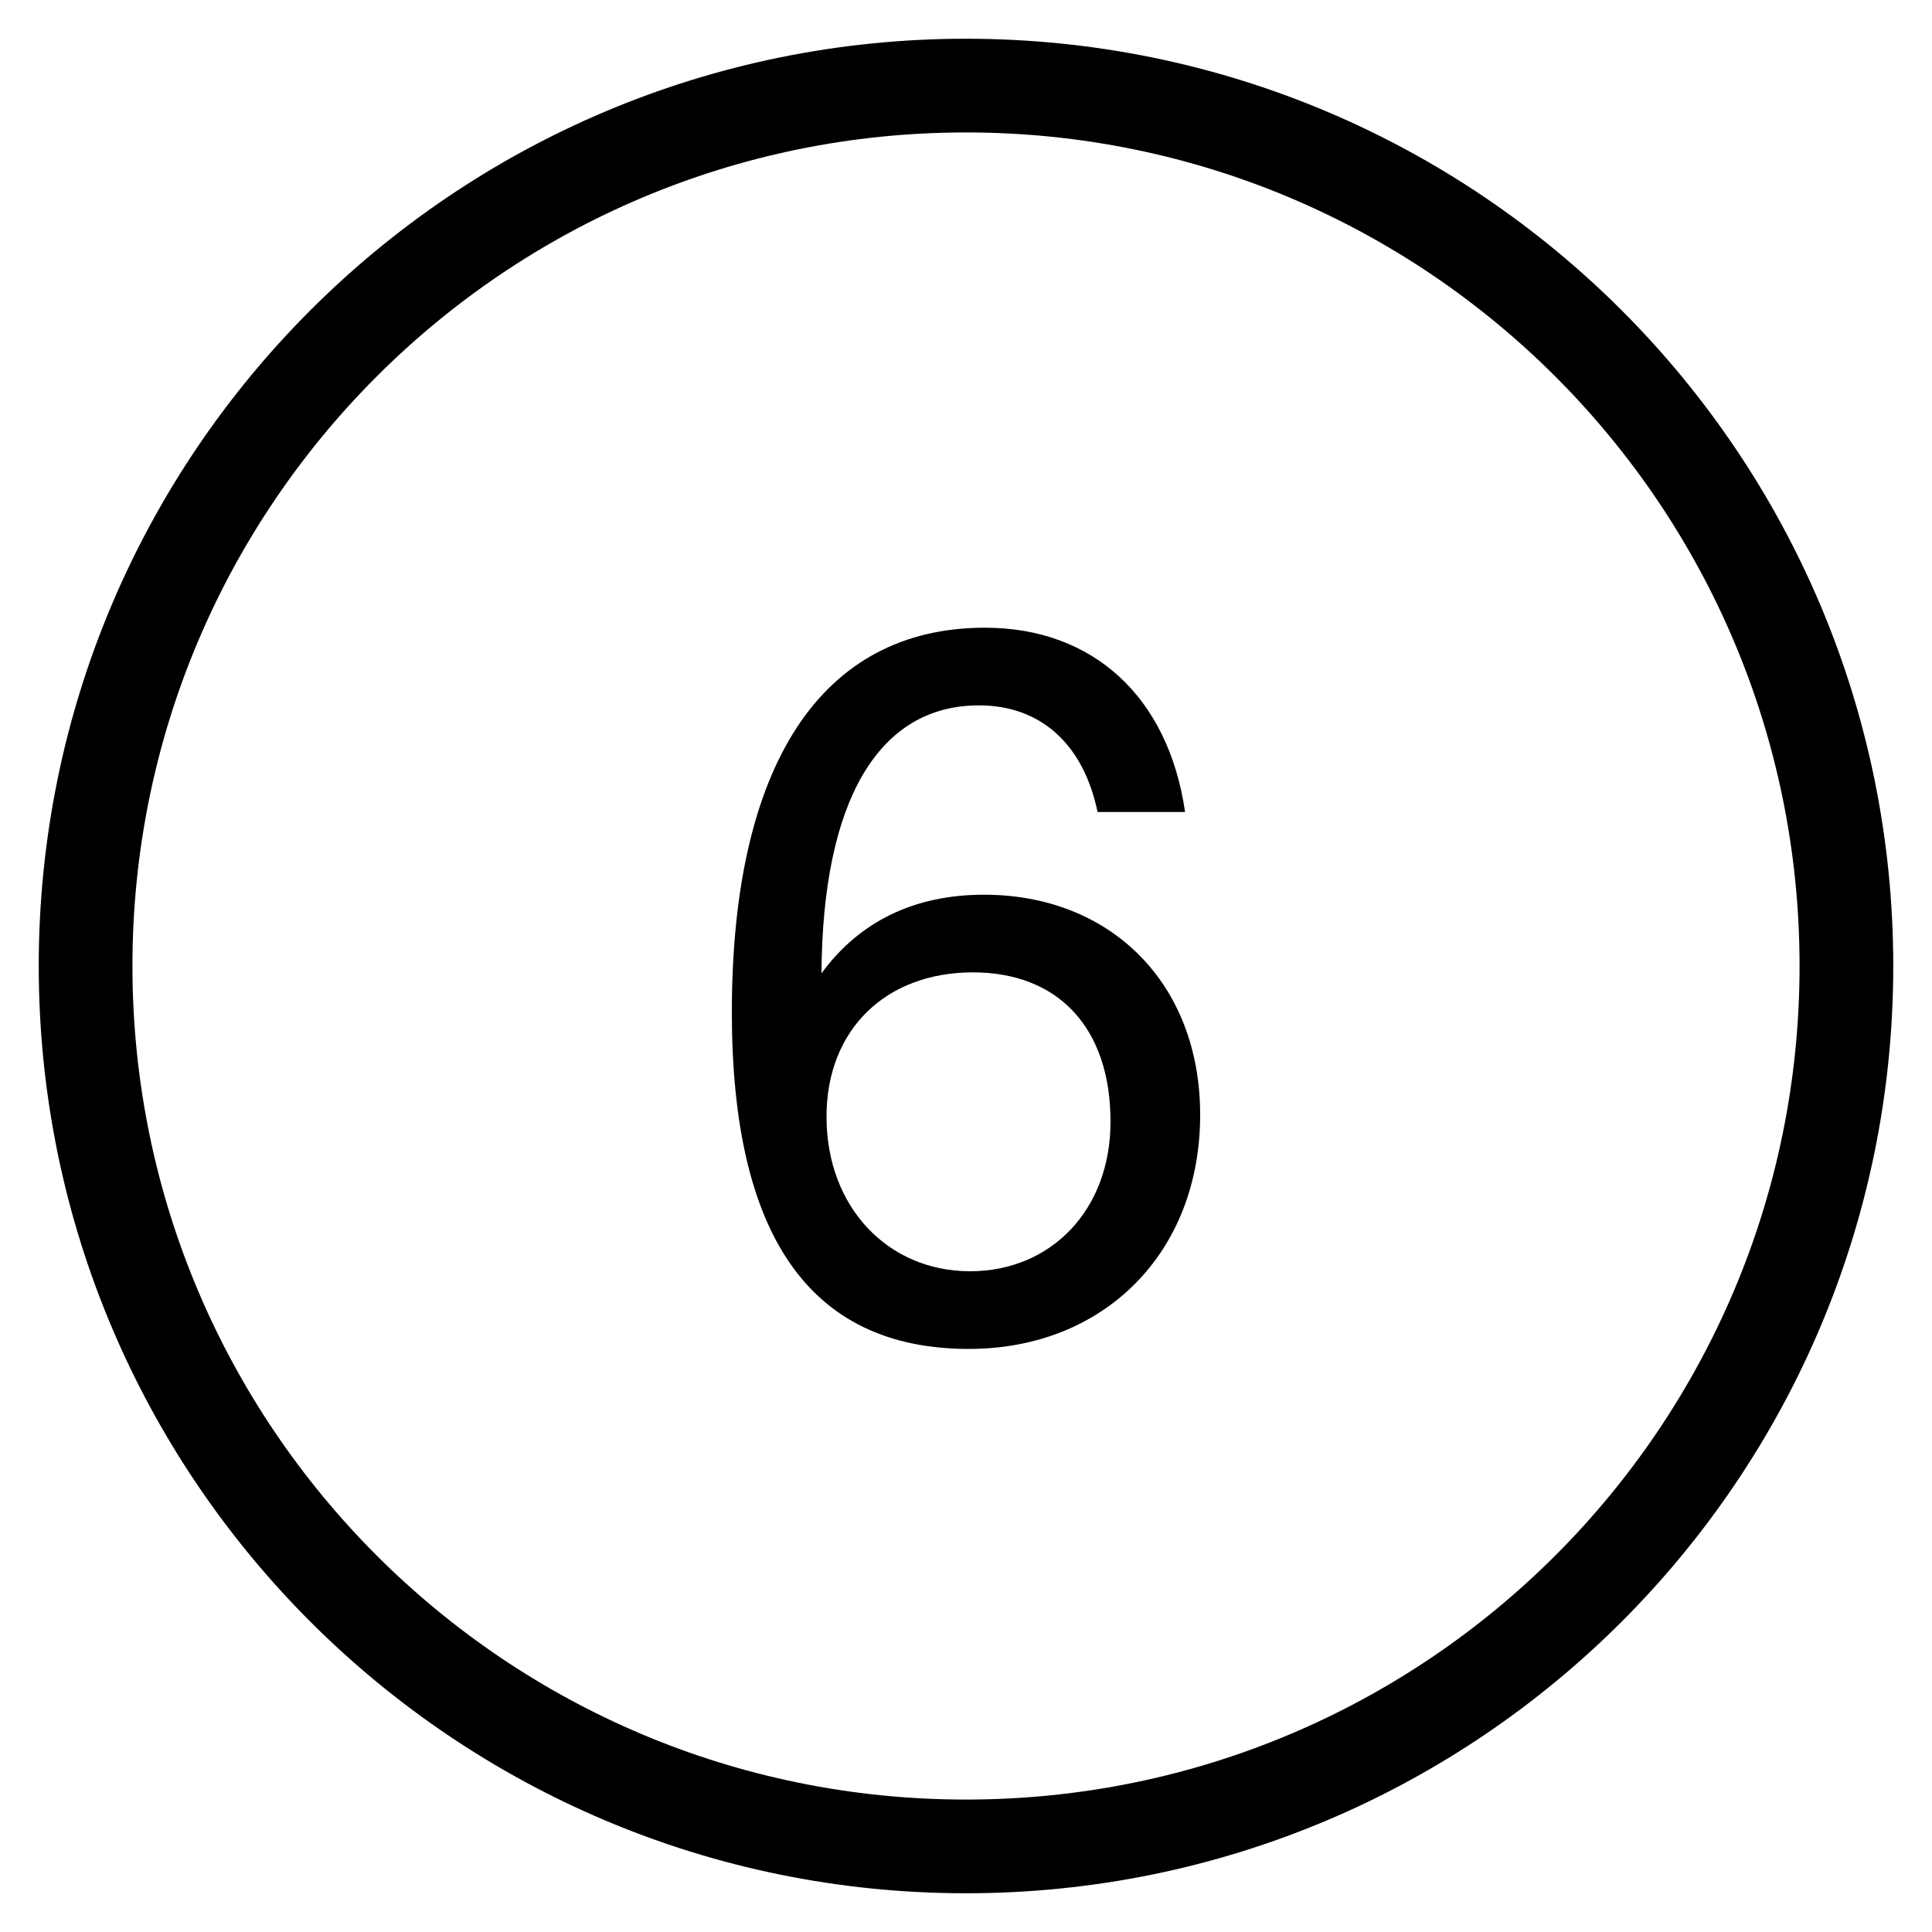
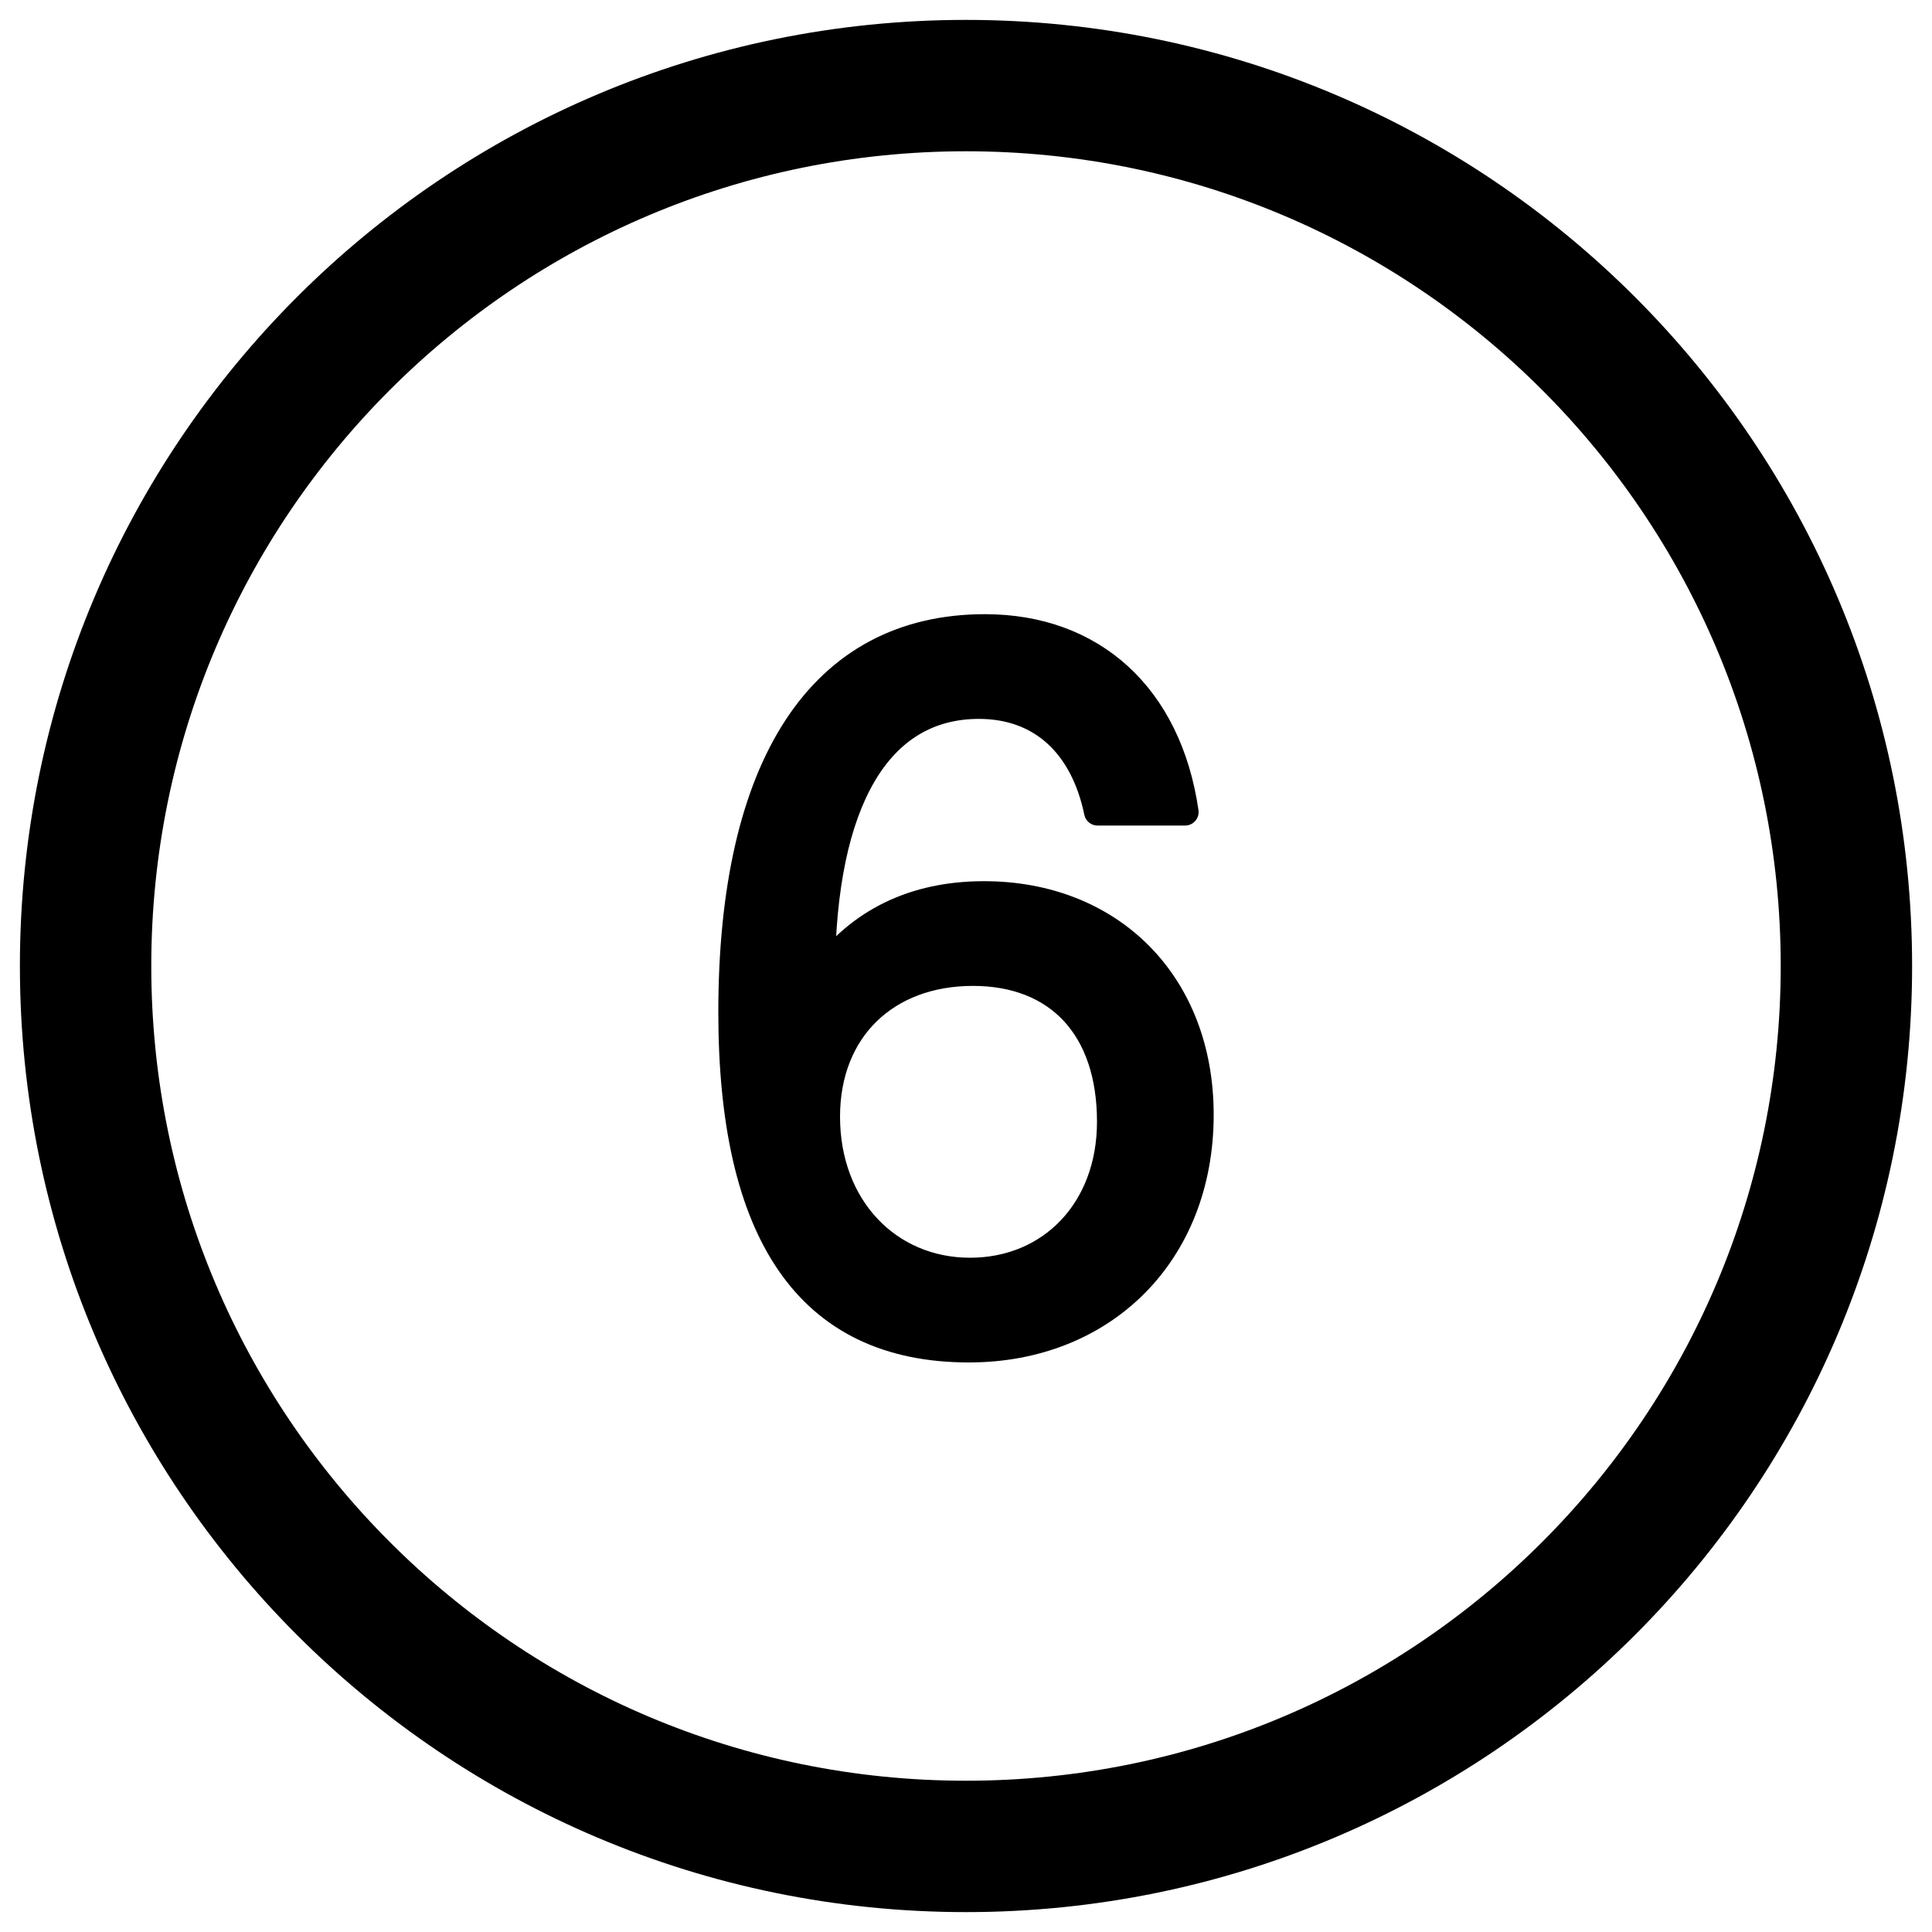
<svg xmlns="http://www.w3.org/2000/svg" viewBox="0 0 100 100" width="100" height="100">
-   <circle cx="50" cy="50" r="45.57" fill="none" stroke="#000000" stroke-width="4.85" />
-   <path d="M62.12 57.7C62.12 50.89 57.48 46.31 50.93 46.31C47.32 46.31 44.48 47.7 42.52 50.38C42.57 41.46 45.46 36.51 50.67 36.51C53.87 36.51 56.08 38.52 56.81 42.03H61.34C60.47 36.04 56.55 32.49 50.98 32.49C42.47 32.49 37.88 39.65 37.88 52.39C37.88 63.79 41.8 69.82 50.15 69.82C57.12 69.82 62.12 64.87 62.12 57.7ZM57.48 58.06C57.48 62.65 54.38 65.8 50.21 65.8C45.98 65.8 42.78 62.5 42.78 57.8C42.78 53.27 45.87 50.33 50.36 50.33C54.74 50.33 57.48 53.16 57.48 58.06Z" fill="#000000" />
+   <circle cx="50" cy="50" r="45.57" fill="none" stroke="#000000" stroke-width="6.8" />
+   <path d="M62.12 57.7C62.12 50.89 57.48 46.31 50.93 46.31C47.32 46.31 44.48 47.7 42.52 50.38C42.57 41.46 45.46 36.51 50.67 36.51C53.87 36.51 56.08 38.52 56.81 42.03H61.34C60.47 36.04 56.55 32.49 50.98 32.49C42.47 32.49 37.88 39.65 37.88 52.39C37.88 63.79 41.8 69.82 50.15 69.82C57.12 69.82 62.12 64.87 62.12 57.7ZM57.48 58.06C57.48 62.65 54.38 65.8 50.21 65.8C45.98 65.8 42.78 62.5 42.78 57.8C42.78 53.27 45.87 50.33 50.36 50.33C54.74 50.33 57.48 53.16 57.48 58.06Z" fill="#000000" stroke="#000000" stroke-width="1.4" stroke-linejoin="round" />
</svg>
